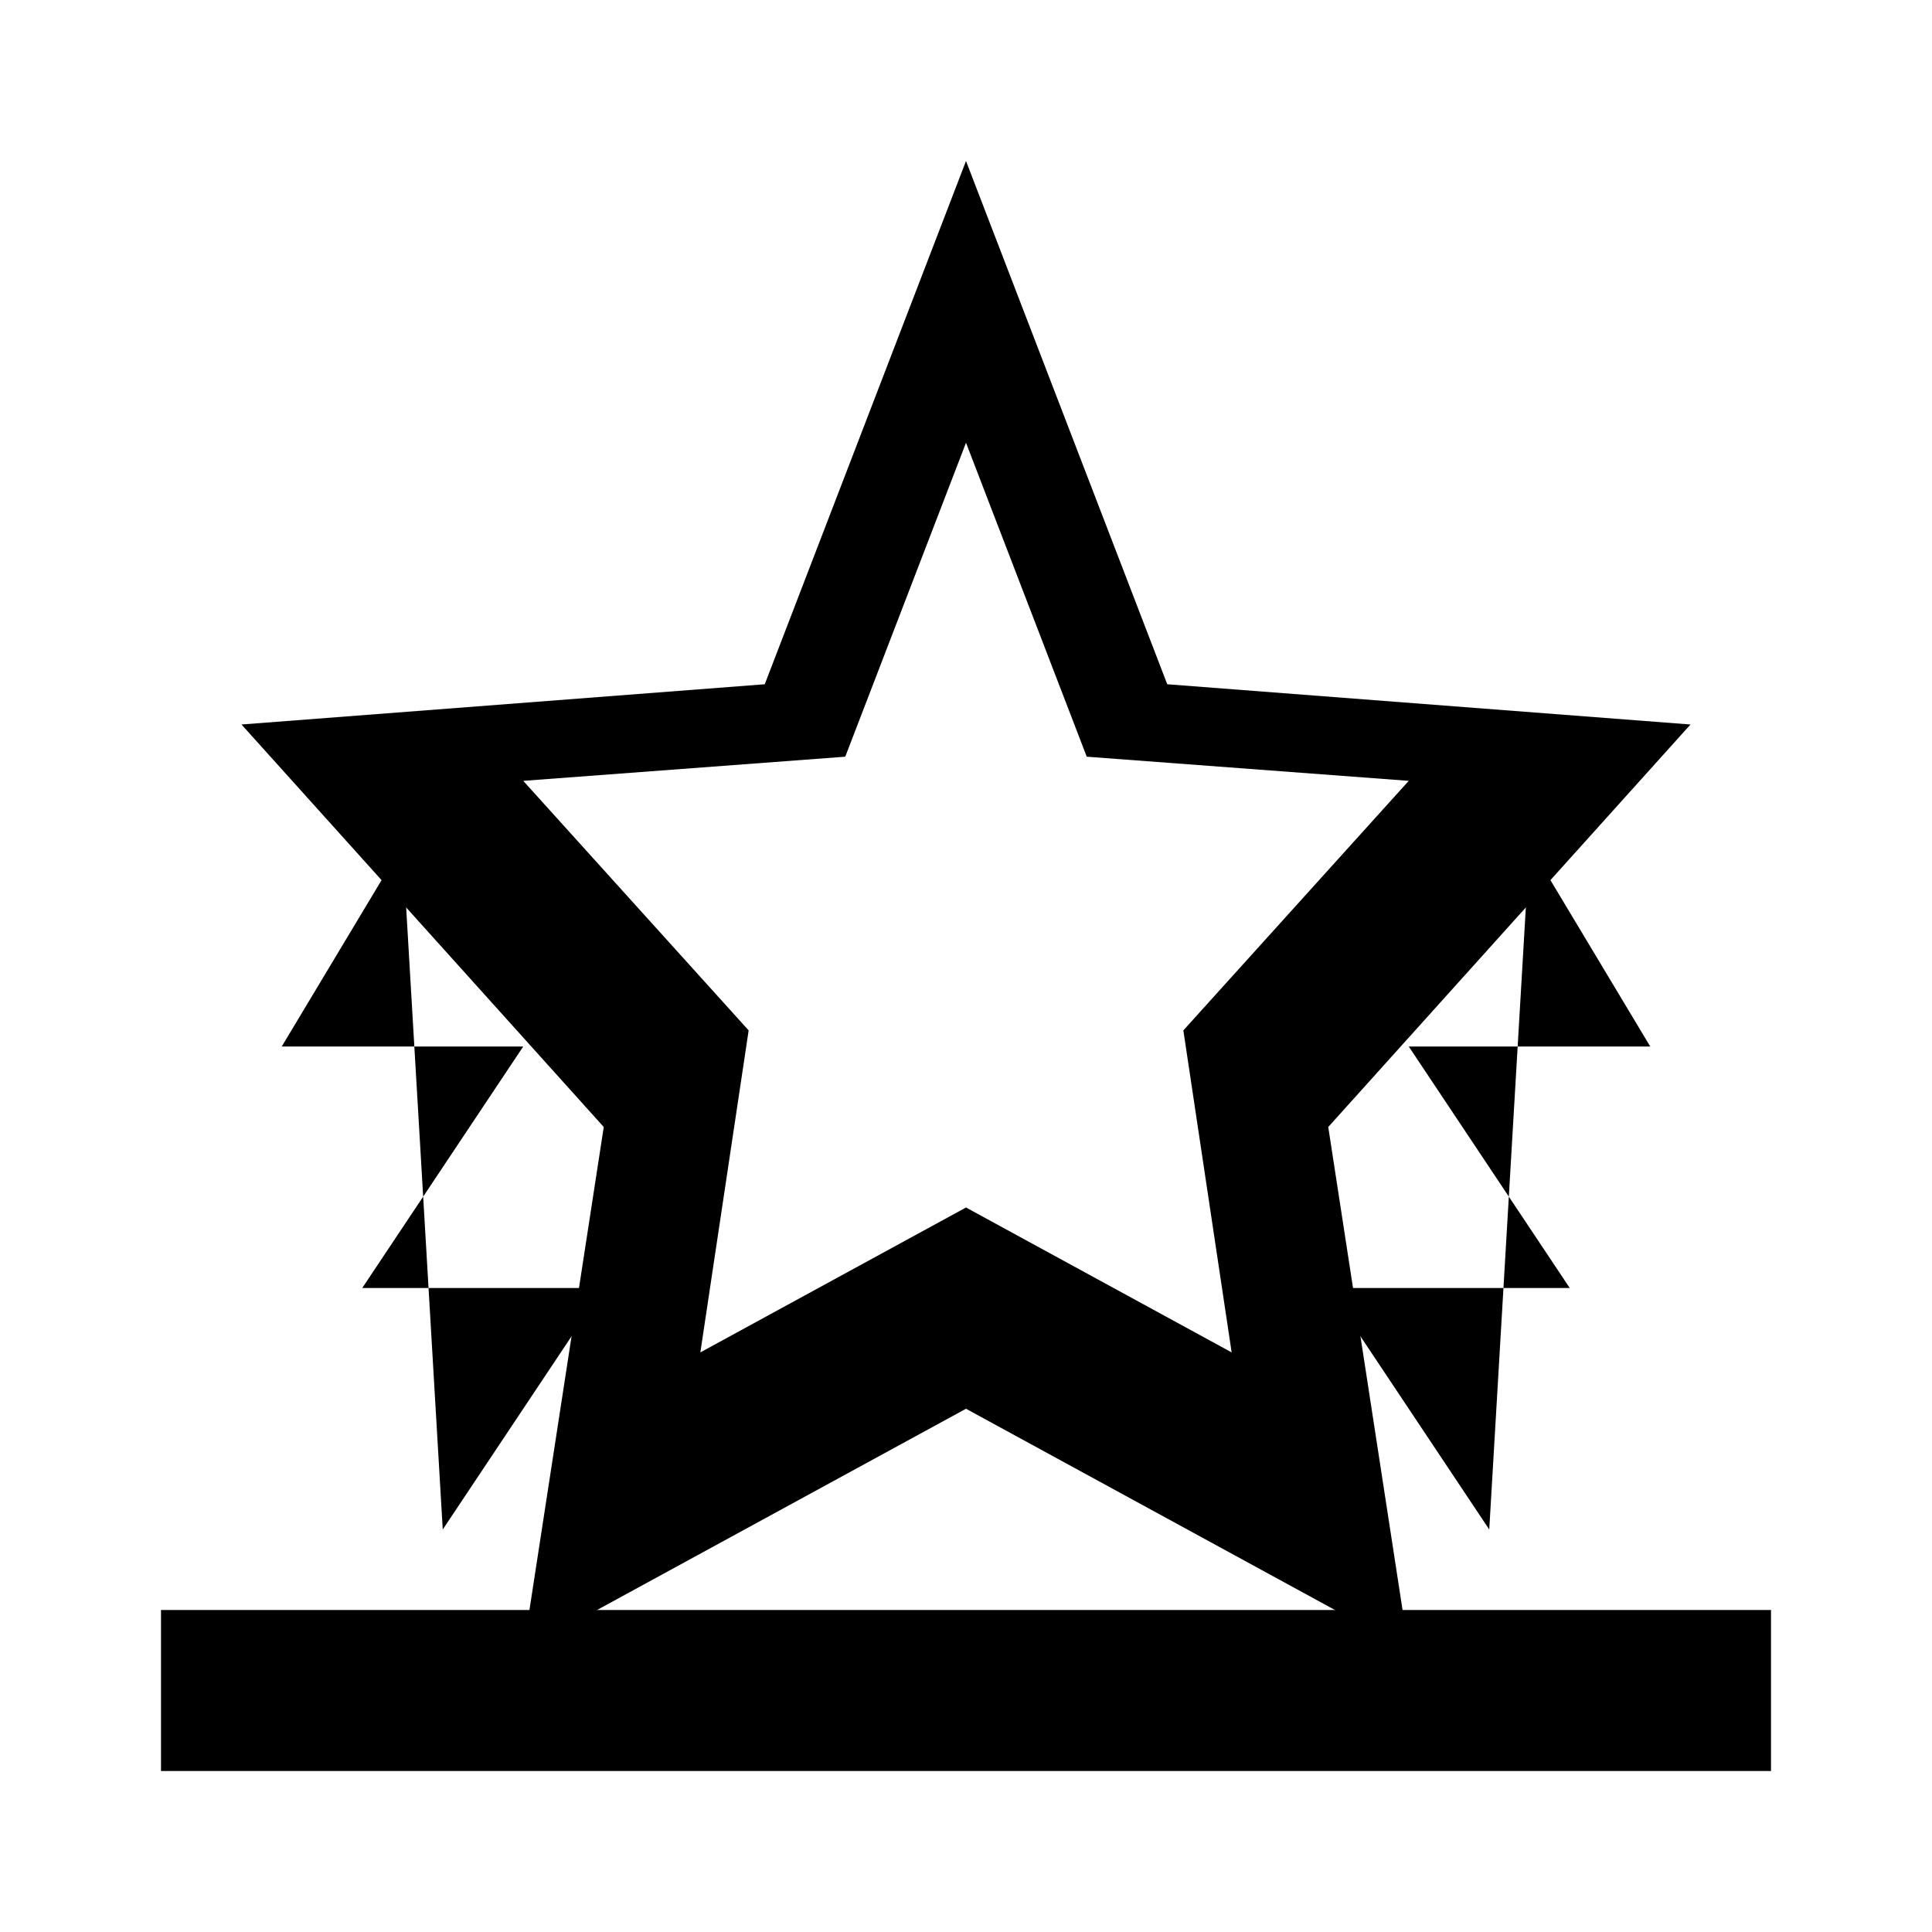
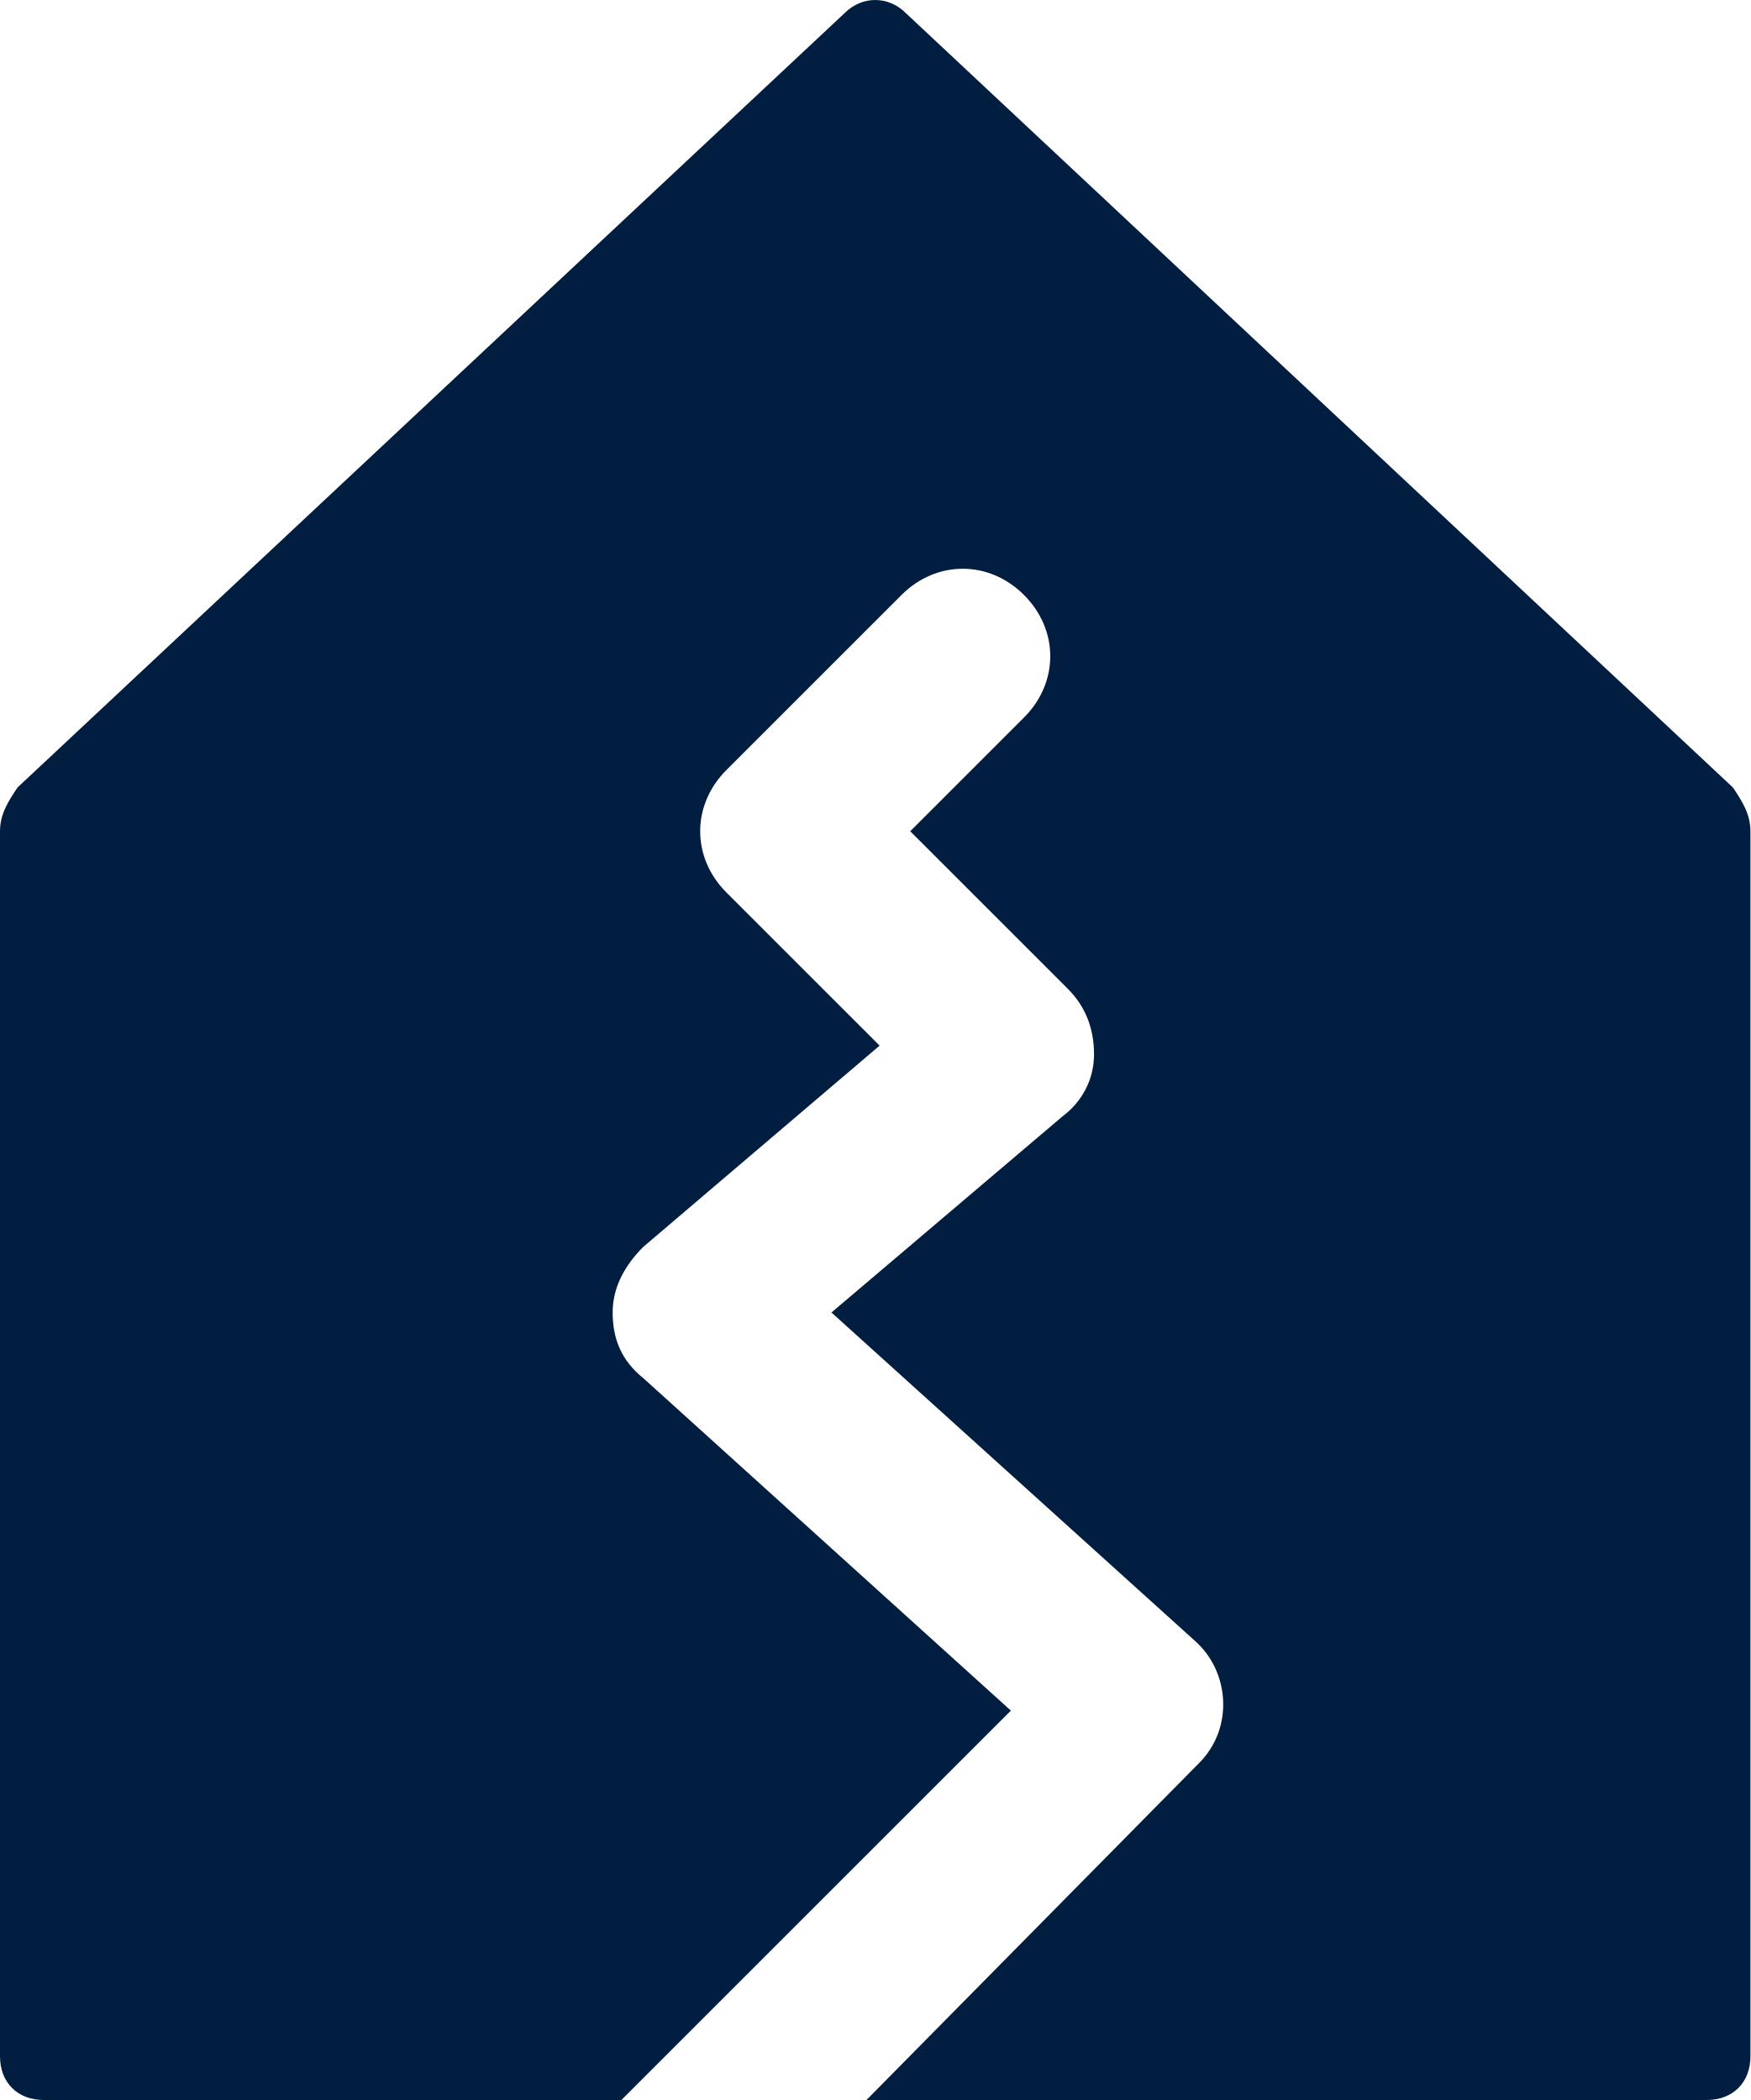
- <svg xmlns="http://www.w3.org/2000/svg" width="24" height="24" viewBox="0 0 24 24" fill="currentColor">
-   <path d="M12 2L9.5 8.5 3 9l4.5 5-1 6.5L12 17.5l5.5 3L16.5 14 21 9l-6.5-.5zm0 3.5l1.5 3.9 4 .3-2.8 3.1.6 4-3.3-1.8-3.3 1.8.6-4-2.8-3.1 4-.3z" />
-   <path d="M2 22h20v-2H2zM5.5 19l2-3h-3l2-3h-3l1.5-2.5M18.5 19l-2-3h3l-2-3h3L19 10.5" />
+ <svg xmlns="http://www.w3.org/2000/svg" version="1.1" id="Layer_1" x="0px" y="0px" viewBox="0 0 40 48" style="enable-background:new 0 0 40 48;" xml:space="preserve">
+   <style type="text/css">
+ 	.st0{fill:#011E41;}
+ </style>
+   <g id="Layer_2_1_">
+     <g id="Icons">
+       <path class="st0" d="M39.6,18L20.7,0.3c-0.4-0.4-1-0.4-1.4,0L0.4,18C0.2,18.3,0,18.6,0,19v28c0,0.6,0.4,1,1,1h13.2l8.9-8.9    l-8.4-7.6C14.2,31.1,14,30.6,14,30c0-0.6,0.3-1.1,0.7-1.5l5.4-4.6l-3.5-3.5c-0.8-0.8-0.8-2,0-2.8c0,0,0,0,0,0l4-4    c0.8-0.8,2-0.8,2.8,0s0.8,2,0,2.8L20.8,19l3.6,3.6c0.4,0.4,0.6,0.9,0.6,1.5c0,0.6-0.3,1.1-0.7,1.4L19,30l8.3,7.5    c0.8,0.7,0.9,2,0.1,2.8c0,0-0.1,0.1-0.1,0.1L19.8,48H39c0.6,0,1-0.4,1-1V19C40,18.6,39.8,18.3,39.6,18z" />
+     </g>
+   </g>
</svg>
